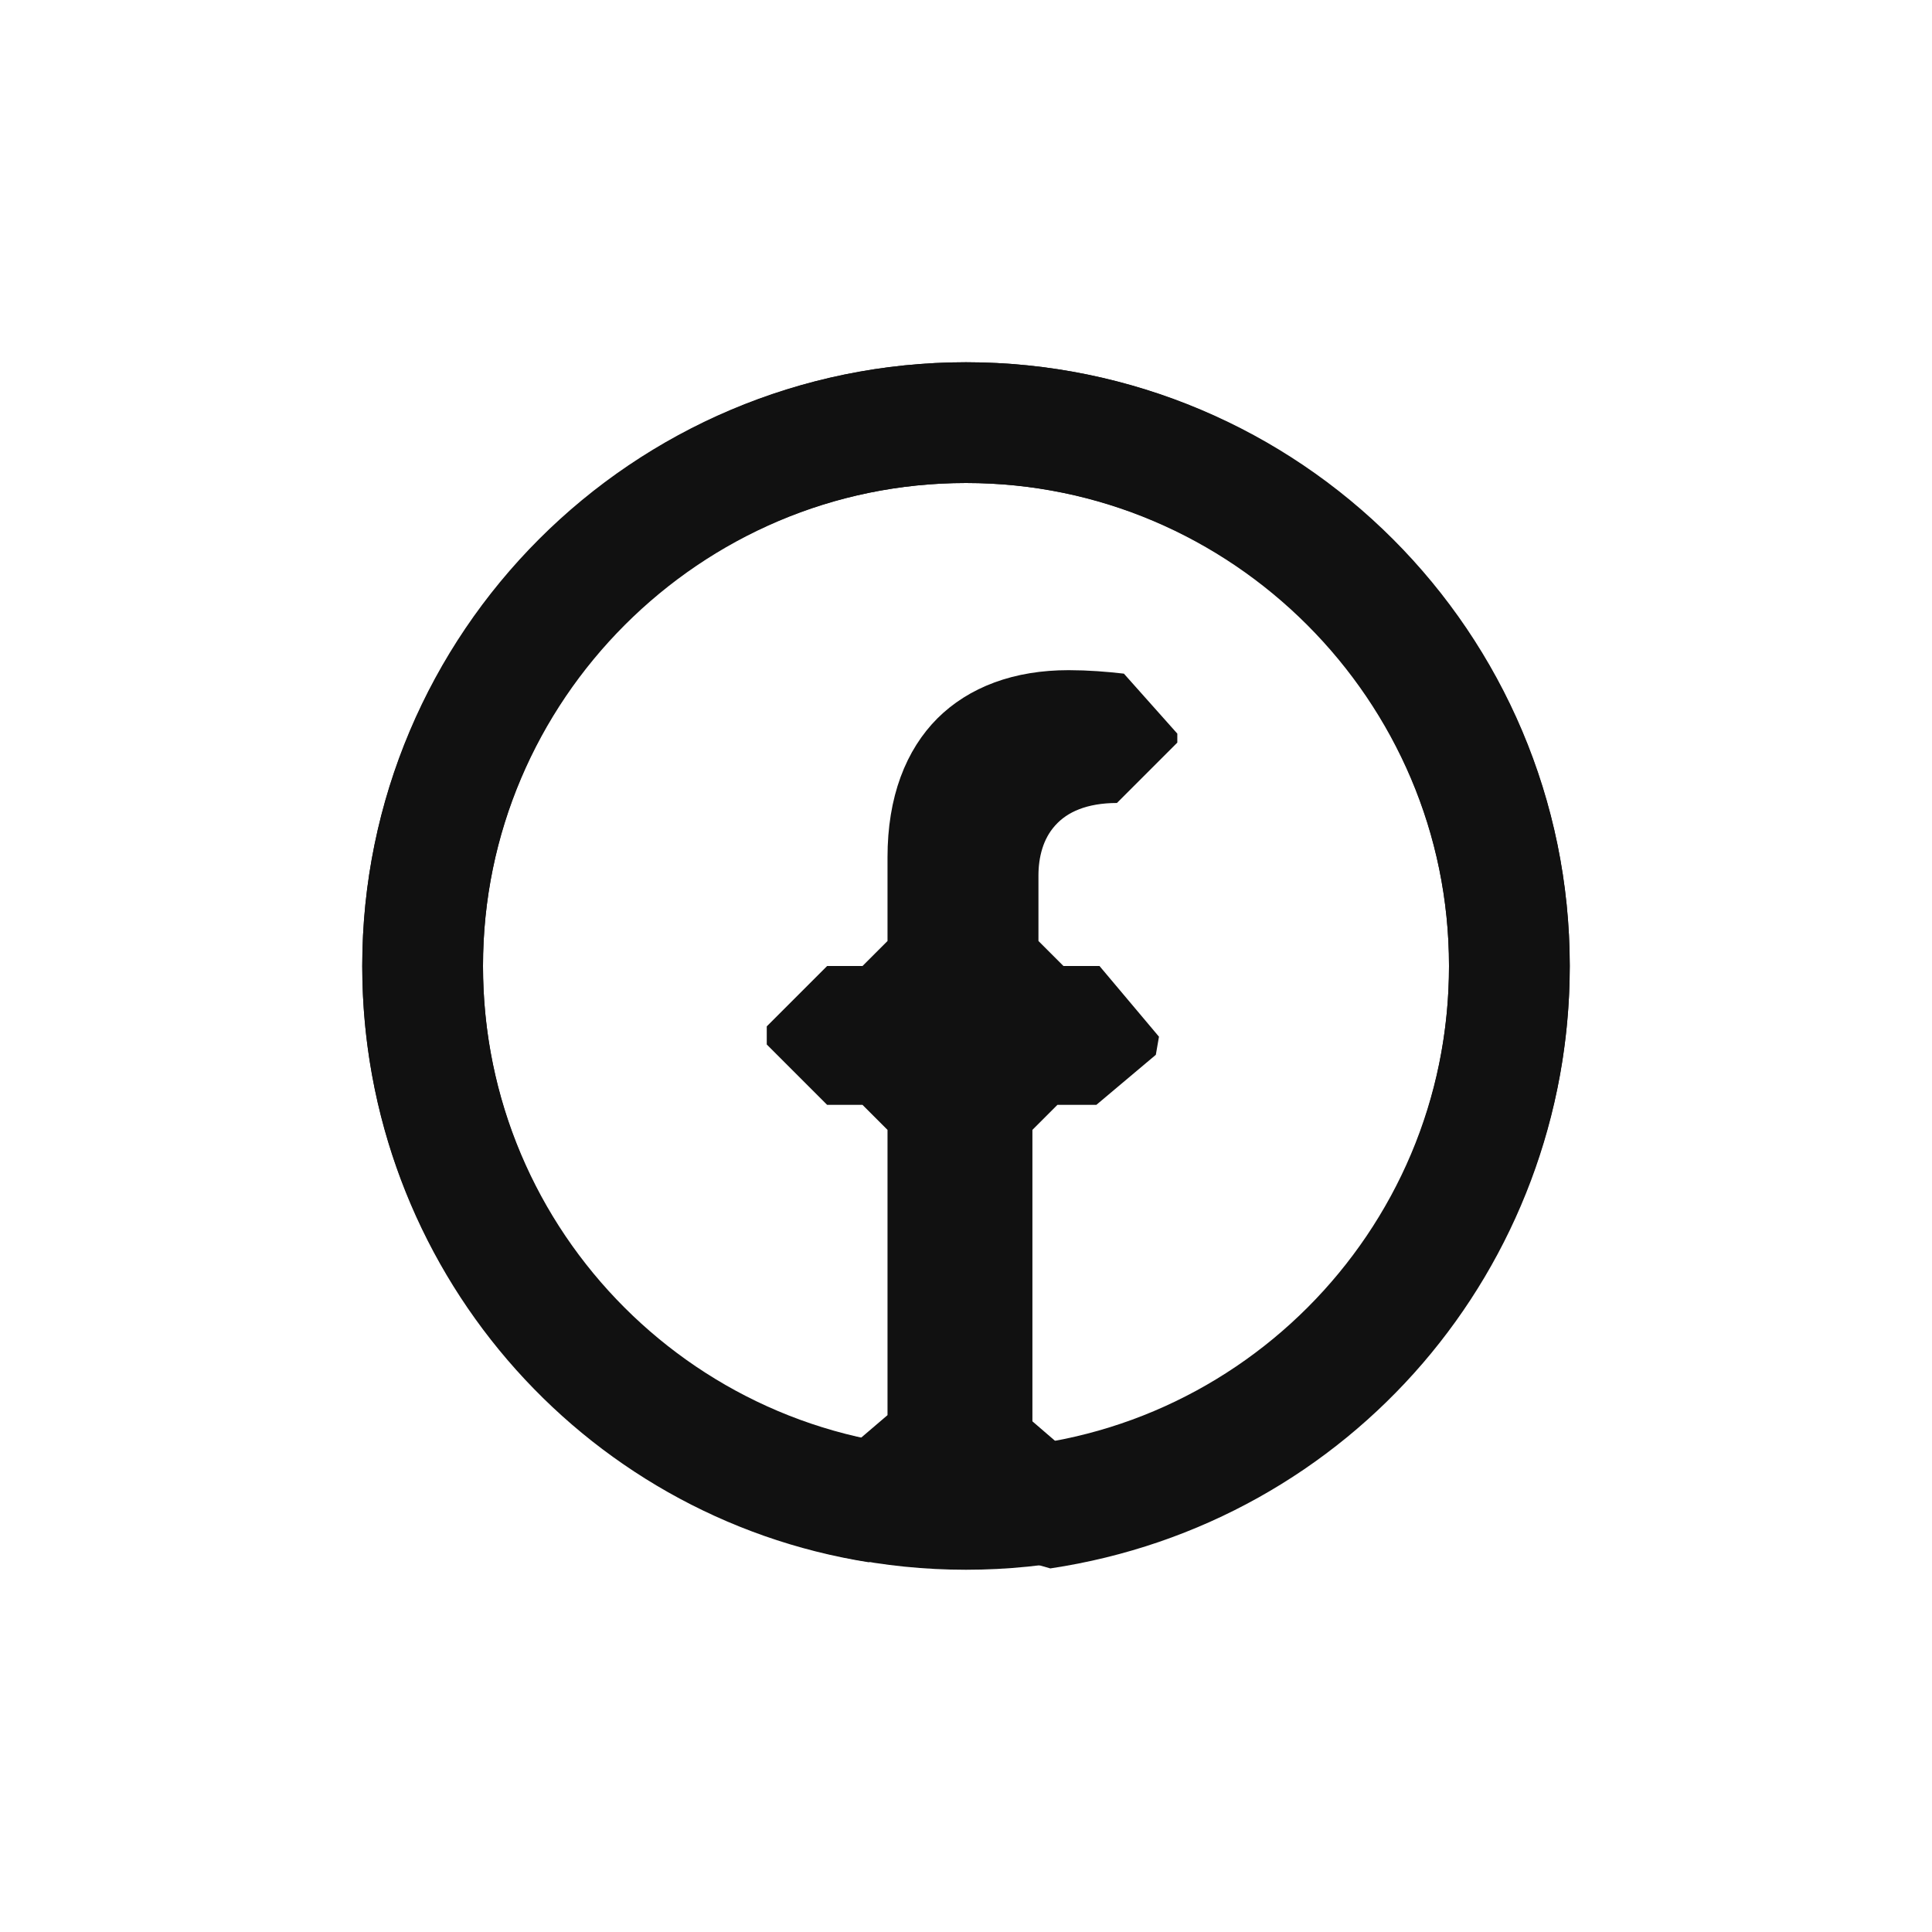
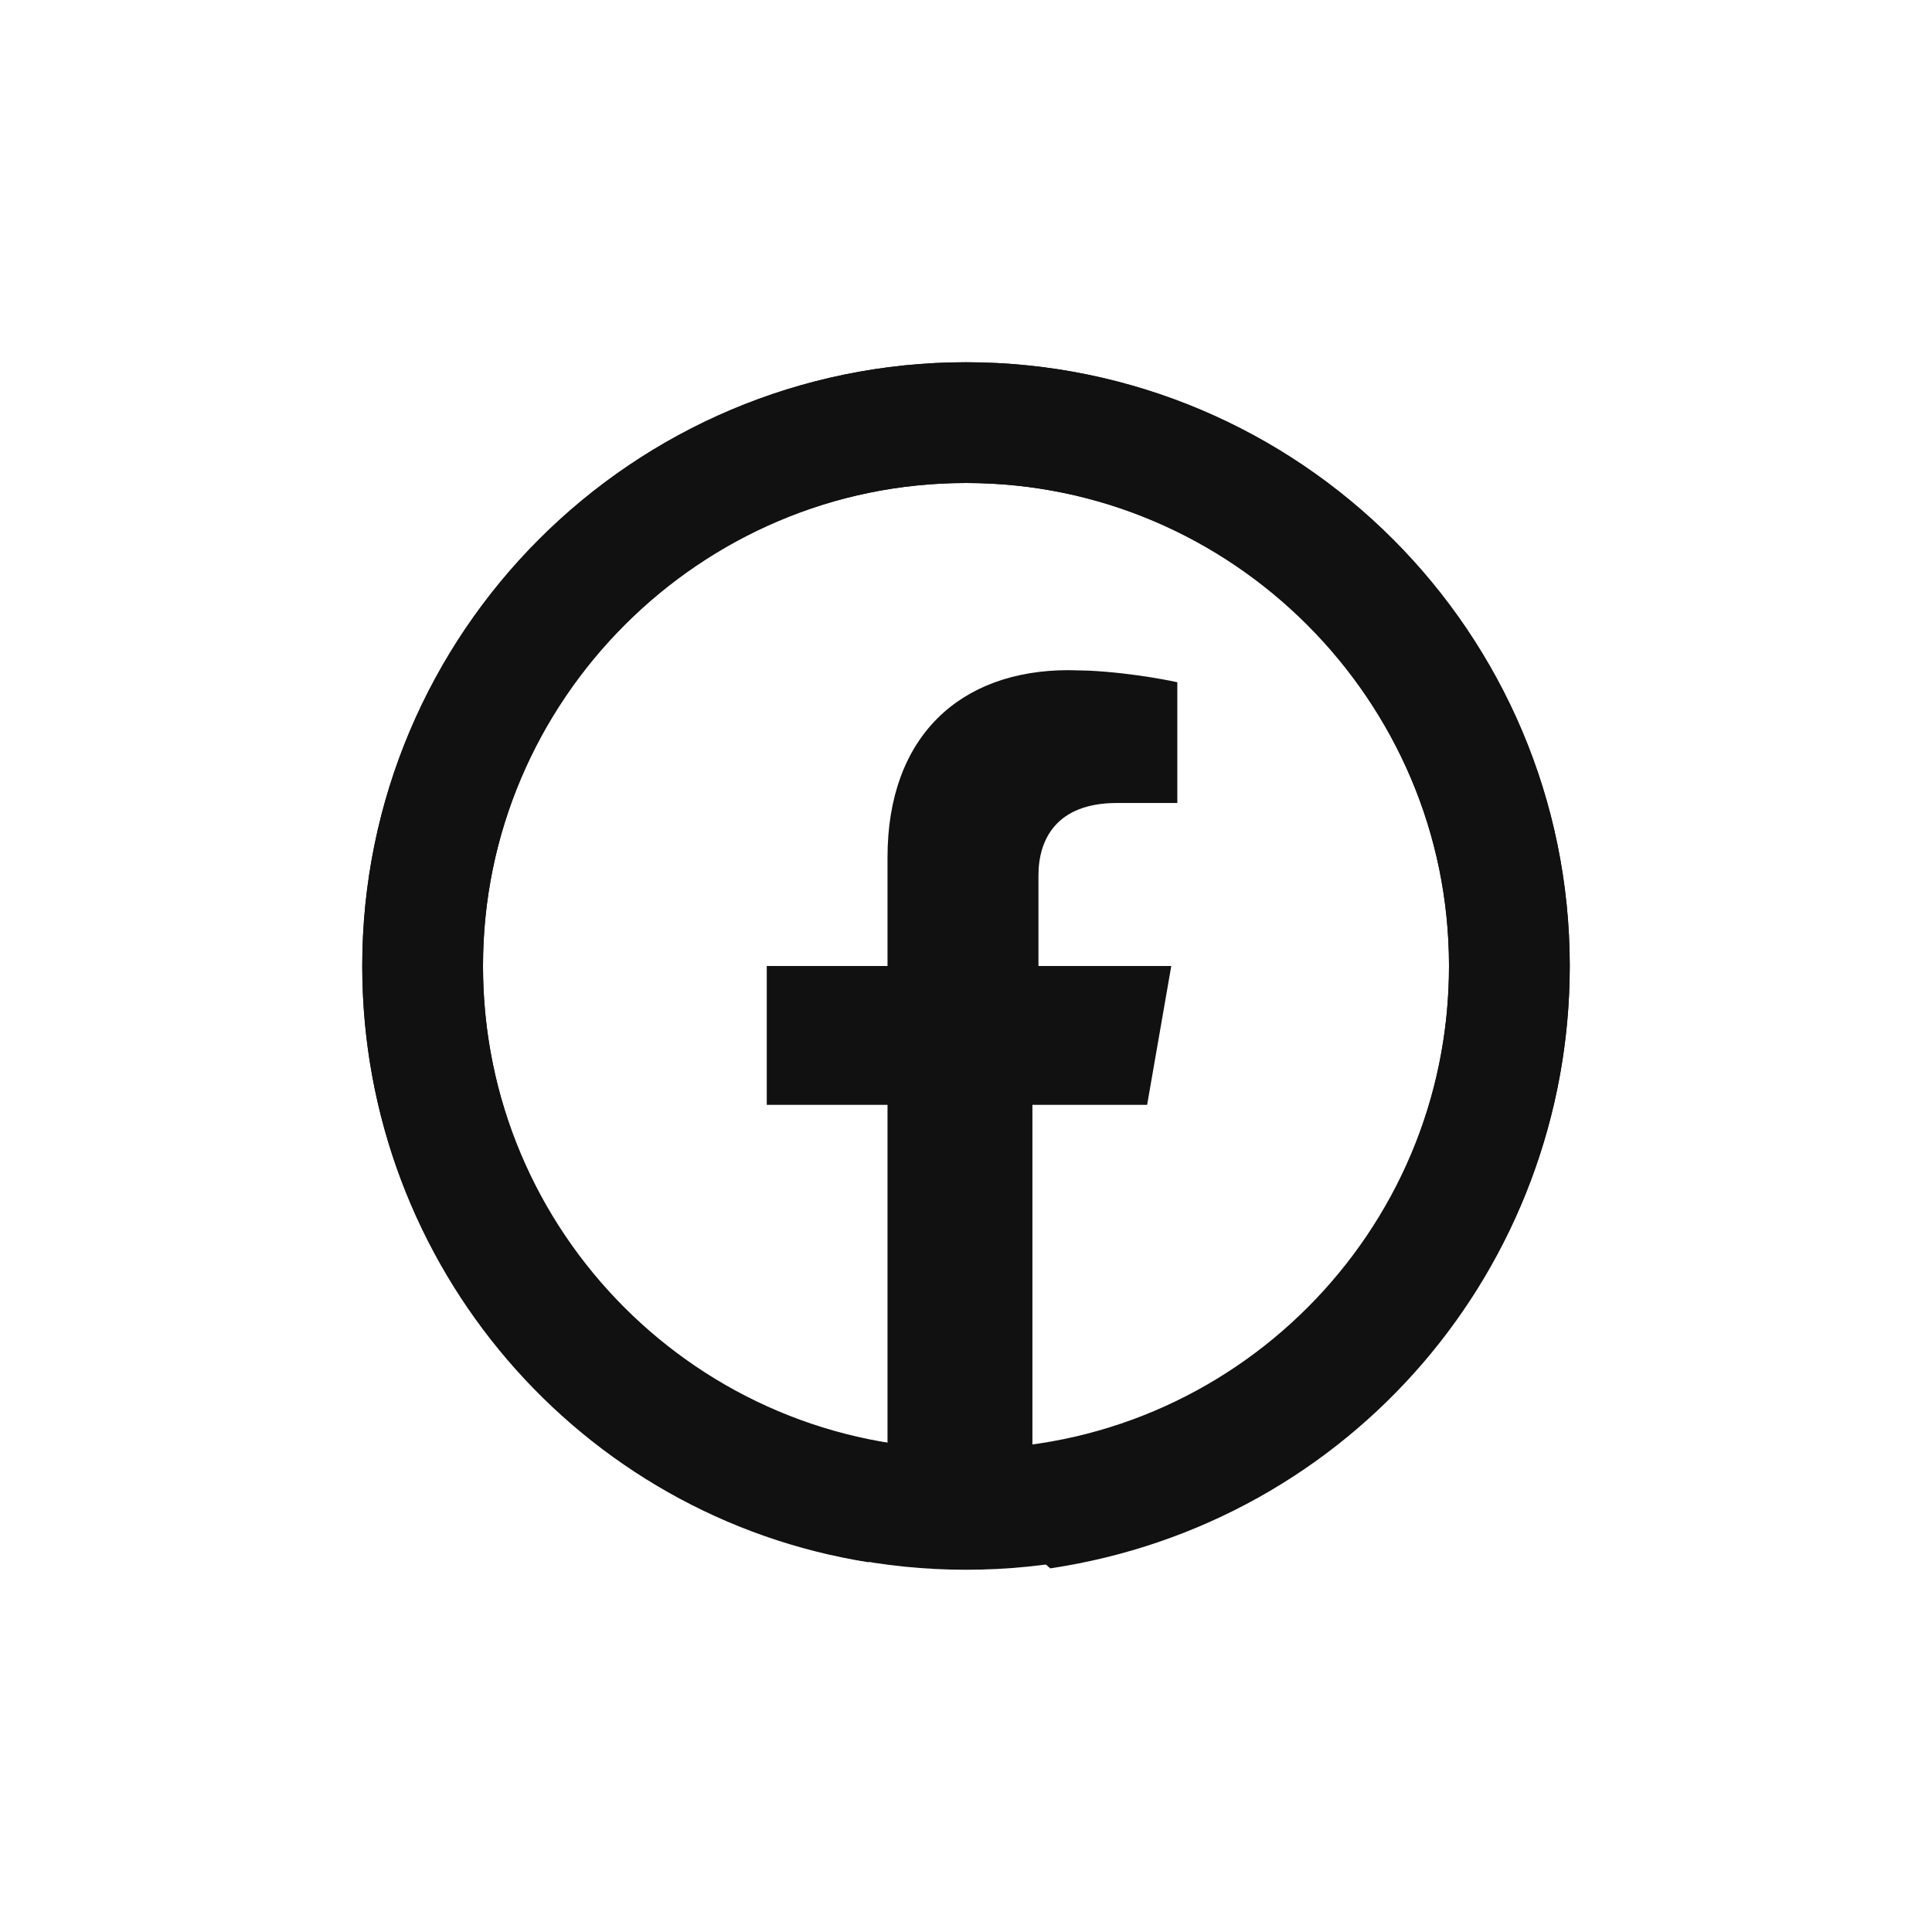
<svg xmlns="http://www.w3.org/2000/svg" width="32" height="32" viewBox="0 0 32 32" fill="none">
-   <path d="M16 7C20.952 7 25 11.048 25 16C25 20.493 21.739 24.316 17.248 24.989L16.1 24V18.3L17.1 17.3H18.159L18.211 17H17.2L16.2 16V14.5C16.2 14.05 16.311 13.479 16.727 13.011C17.164 12.52 17.793 12.3 18.5 12.3V12.151C18.25 12.122 17.972 12.1 17.7 12.1C17.004 12.1 16.531 12.309 16.232 12.607C15.936 12.904 15.7 13.402 15.7 14.2V16L14.7 17H13.7V17.3H14.7L15.7 18.3V23.9L14.544 24.888C10.261 24.211 7 20.495 7 16C7 11.048 11.048 7 16 7Z" stroke="#111111" stroke-width="2" stroke-linejoin="bevel" />
+   <path d="M24 16C24 11.6 20.4 8 16 8C11.6 8 8 11.6 8 16C8 20 10.9 23.3 14.7 23.9V18.3H12.7V16H14.7V14.2C14.7 12.2 15.9 11.1 17.7 11.1L18.036 11.108C18.808 11.146 19.494 11.298 19.5 11.3V13.3H18.5C17.5 13.3 17.2 13.9 17.2 14.5V16H19.4L19 18.3H17.1V24C21.1 23.4 24 20 24 16ZM15.55 17.149L15.899 17.499L16.3 17.1L15.95 16.75L15.55 17.149ZM26 16C26 20.987 22.379 25.23 17.396 25.977L15.838 24.636L14.388 25.876C9.621 25.123 6 20.989 6 16C6 10.495 10.495 6 16 6C21.505 6 26 10.495 26 16Z" fill="#111111" />
  <rect x="15" y="15" width="2" height="3" fill="#111111" />
  <circle cx="16" cy="16" r="9" stroke="#111111" stroke-width="2" />
</svg>
